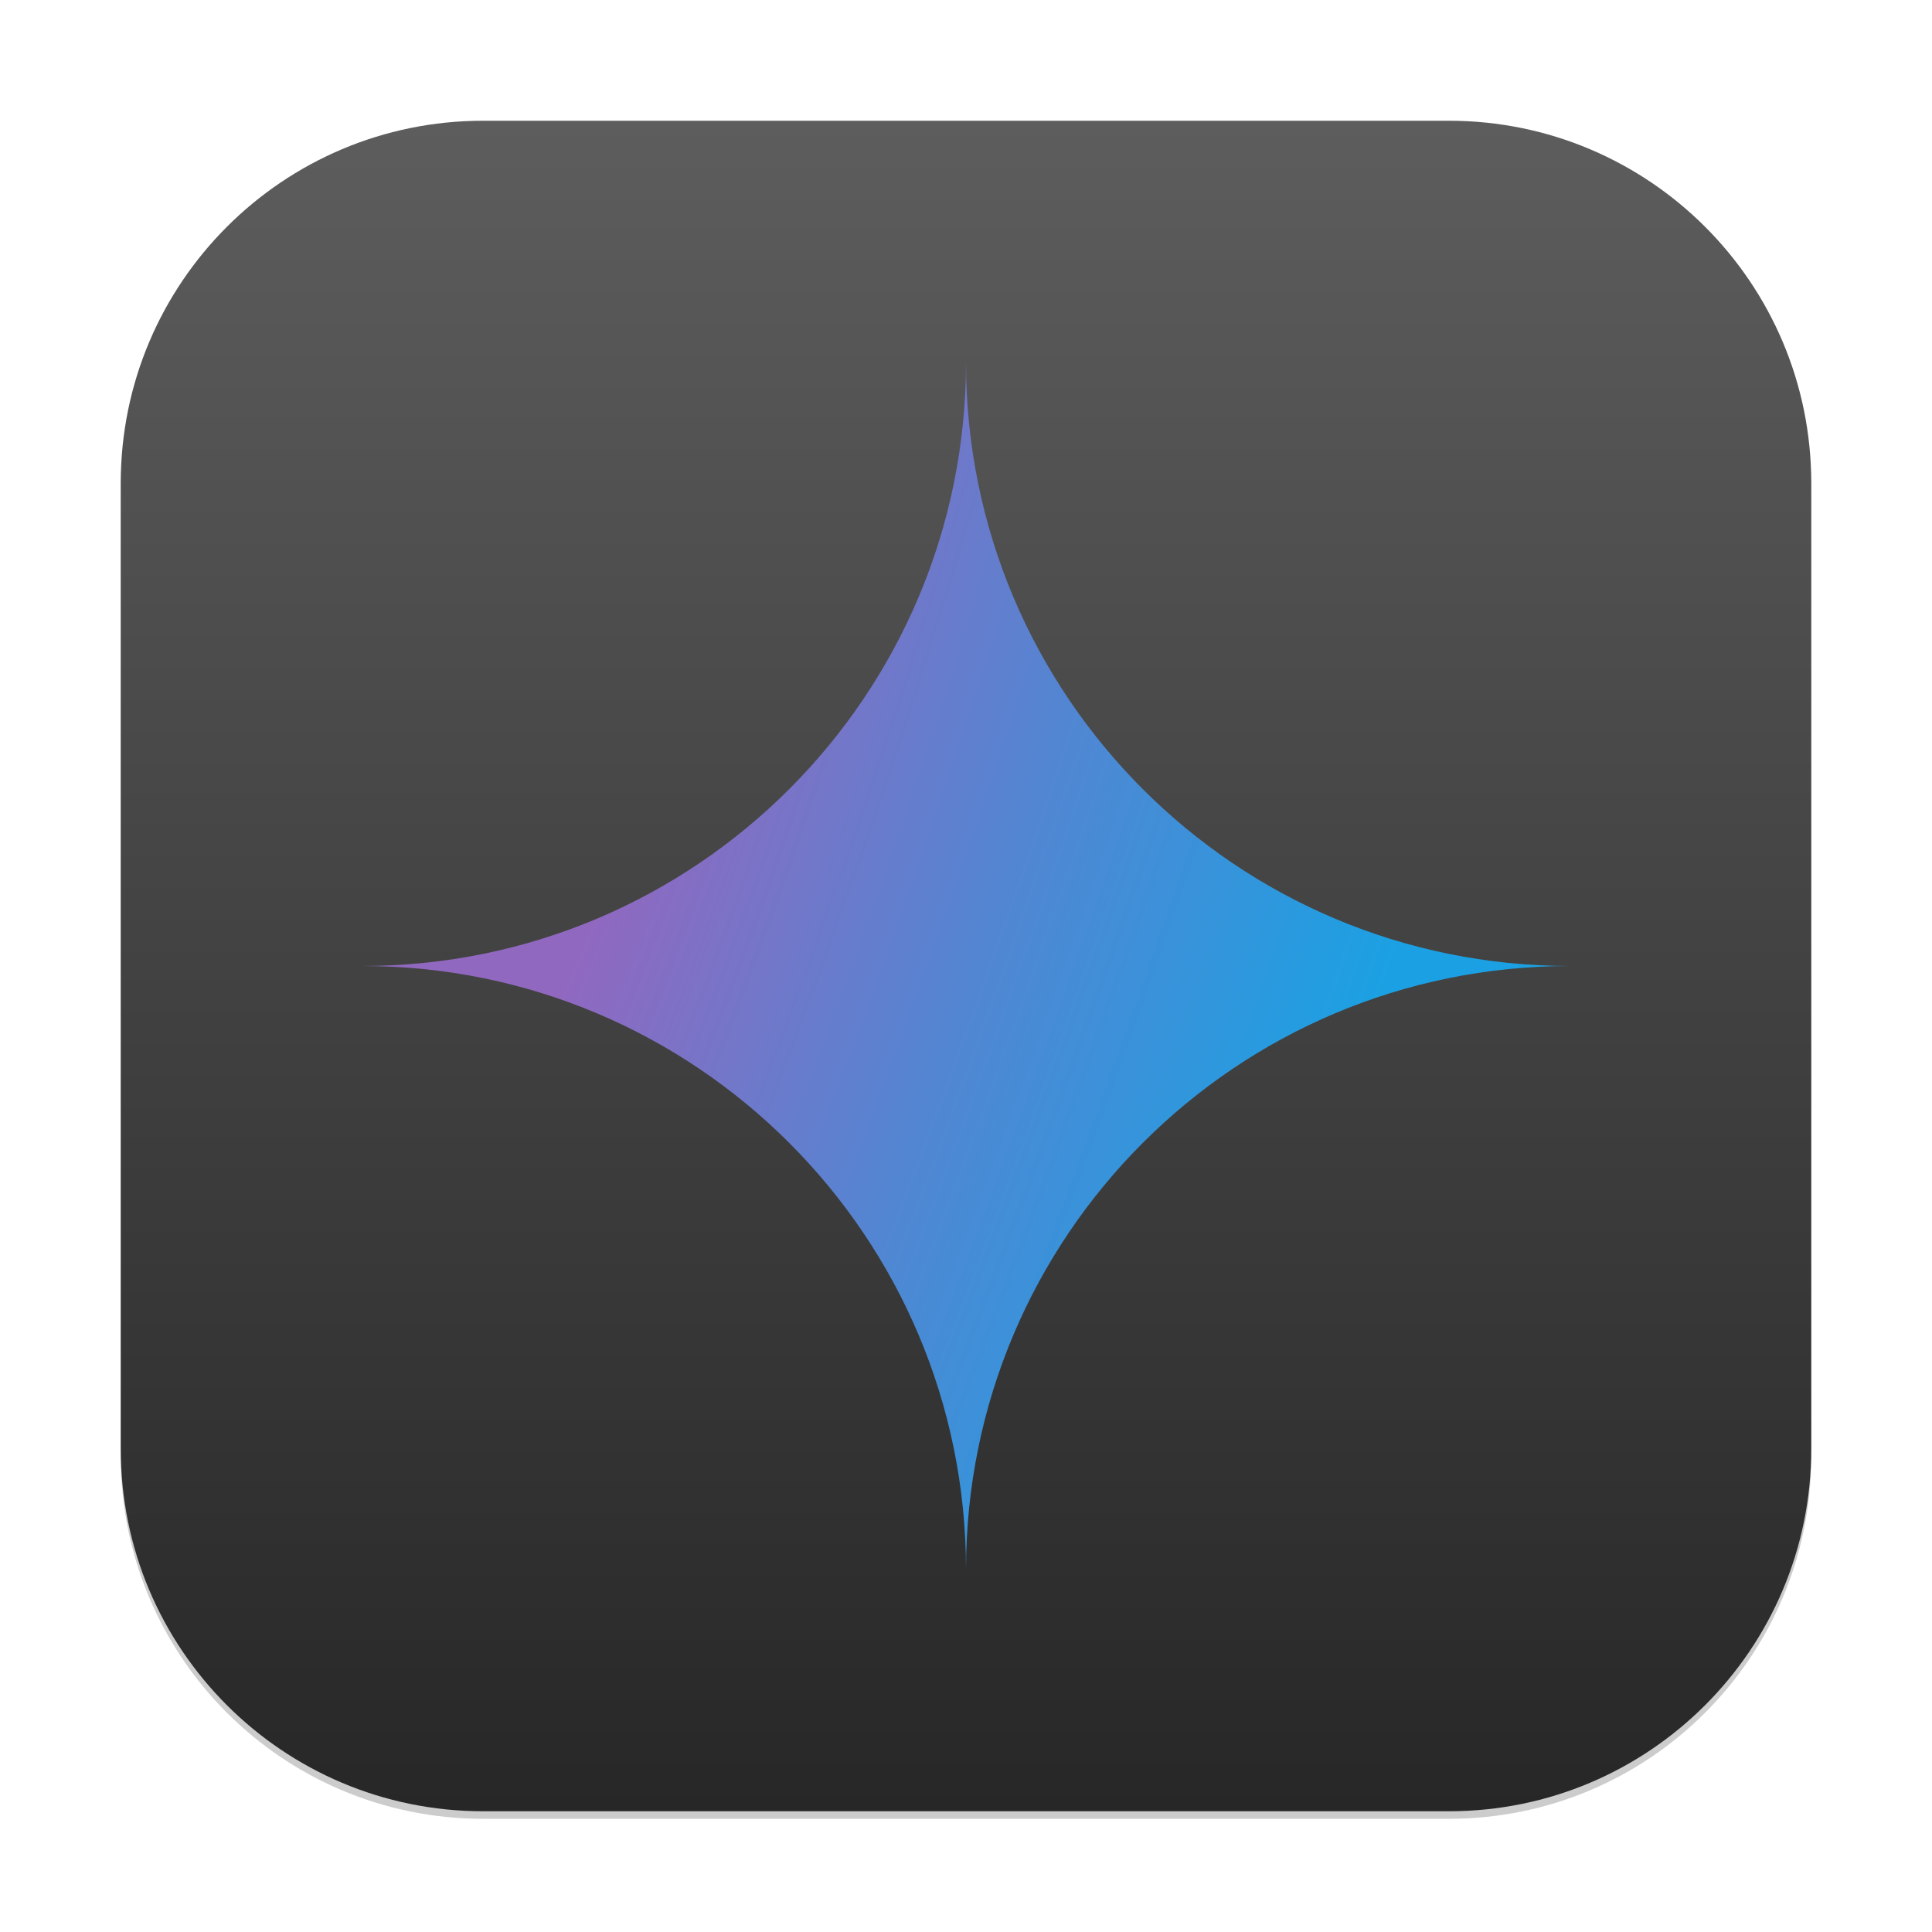
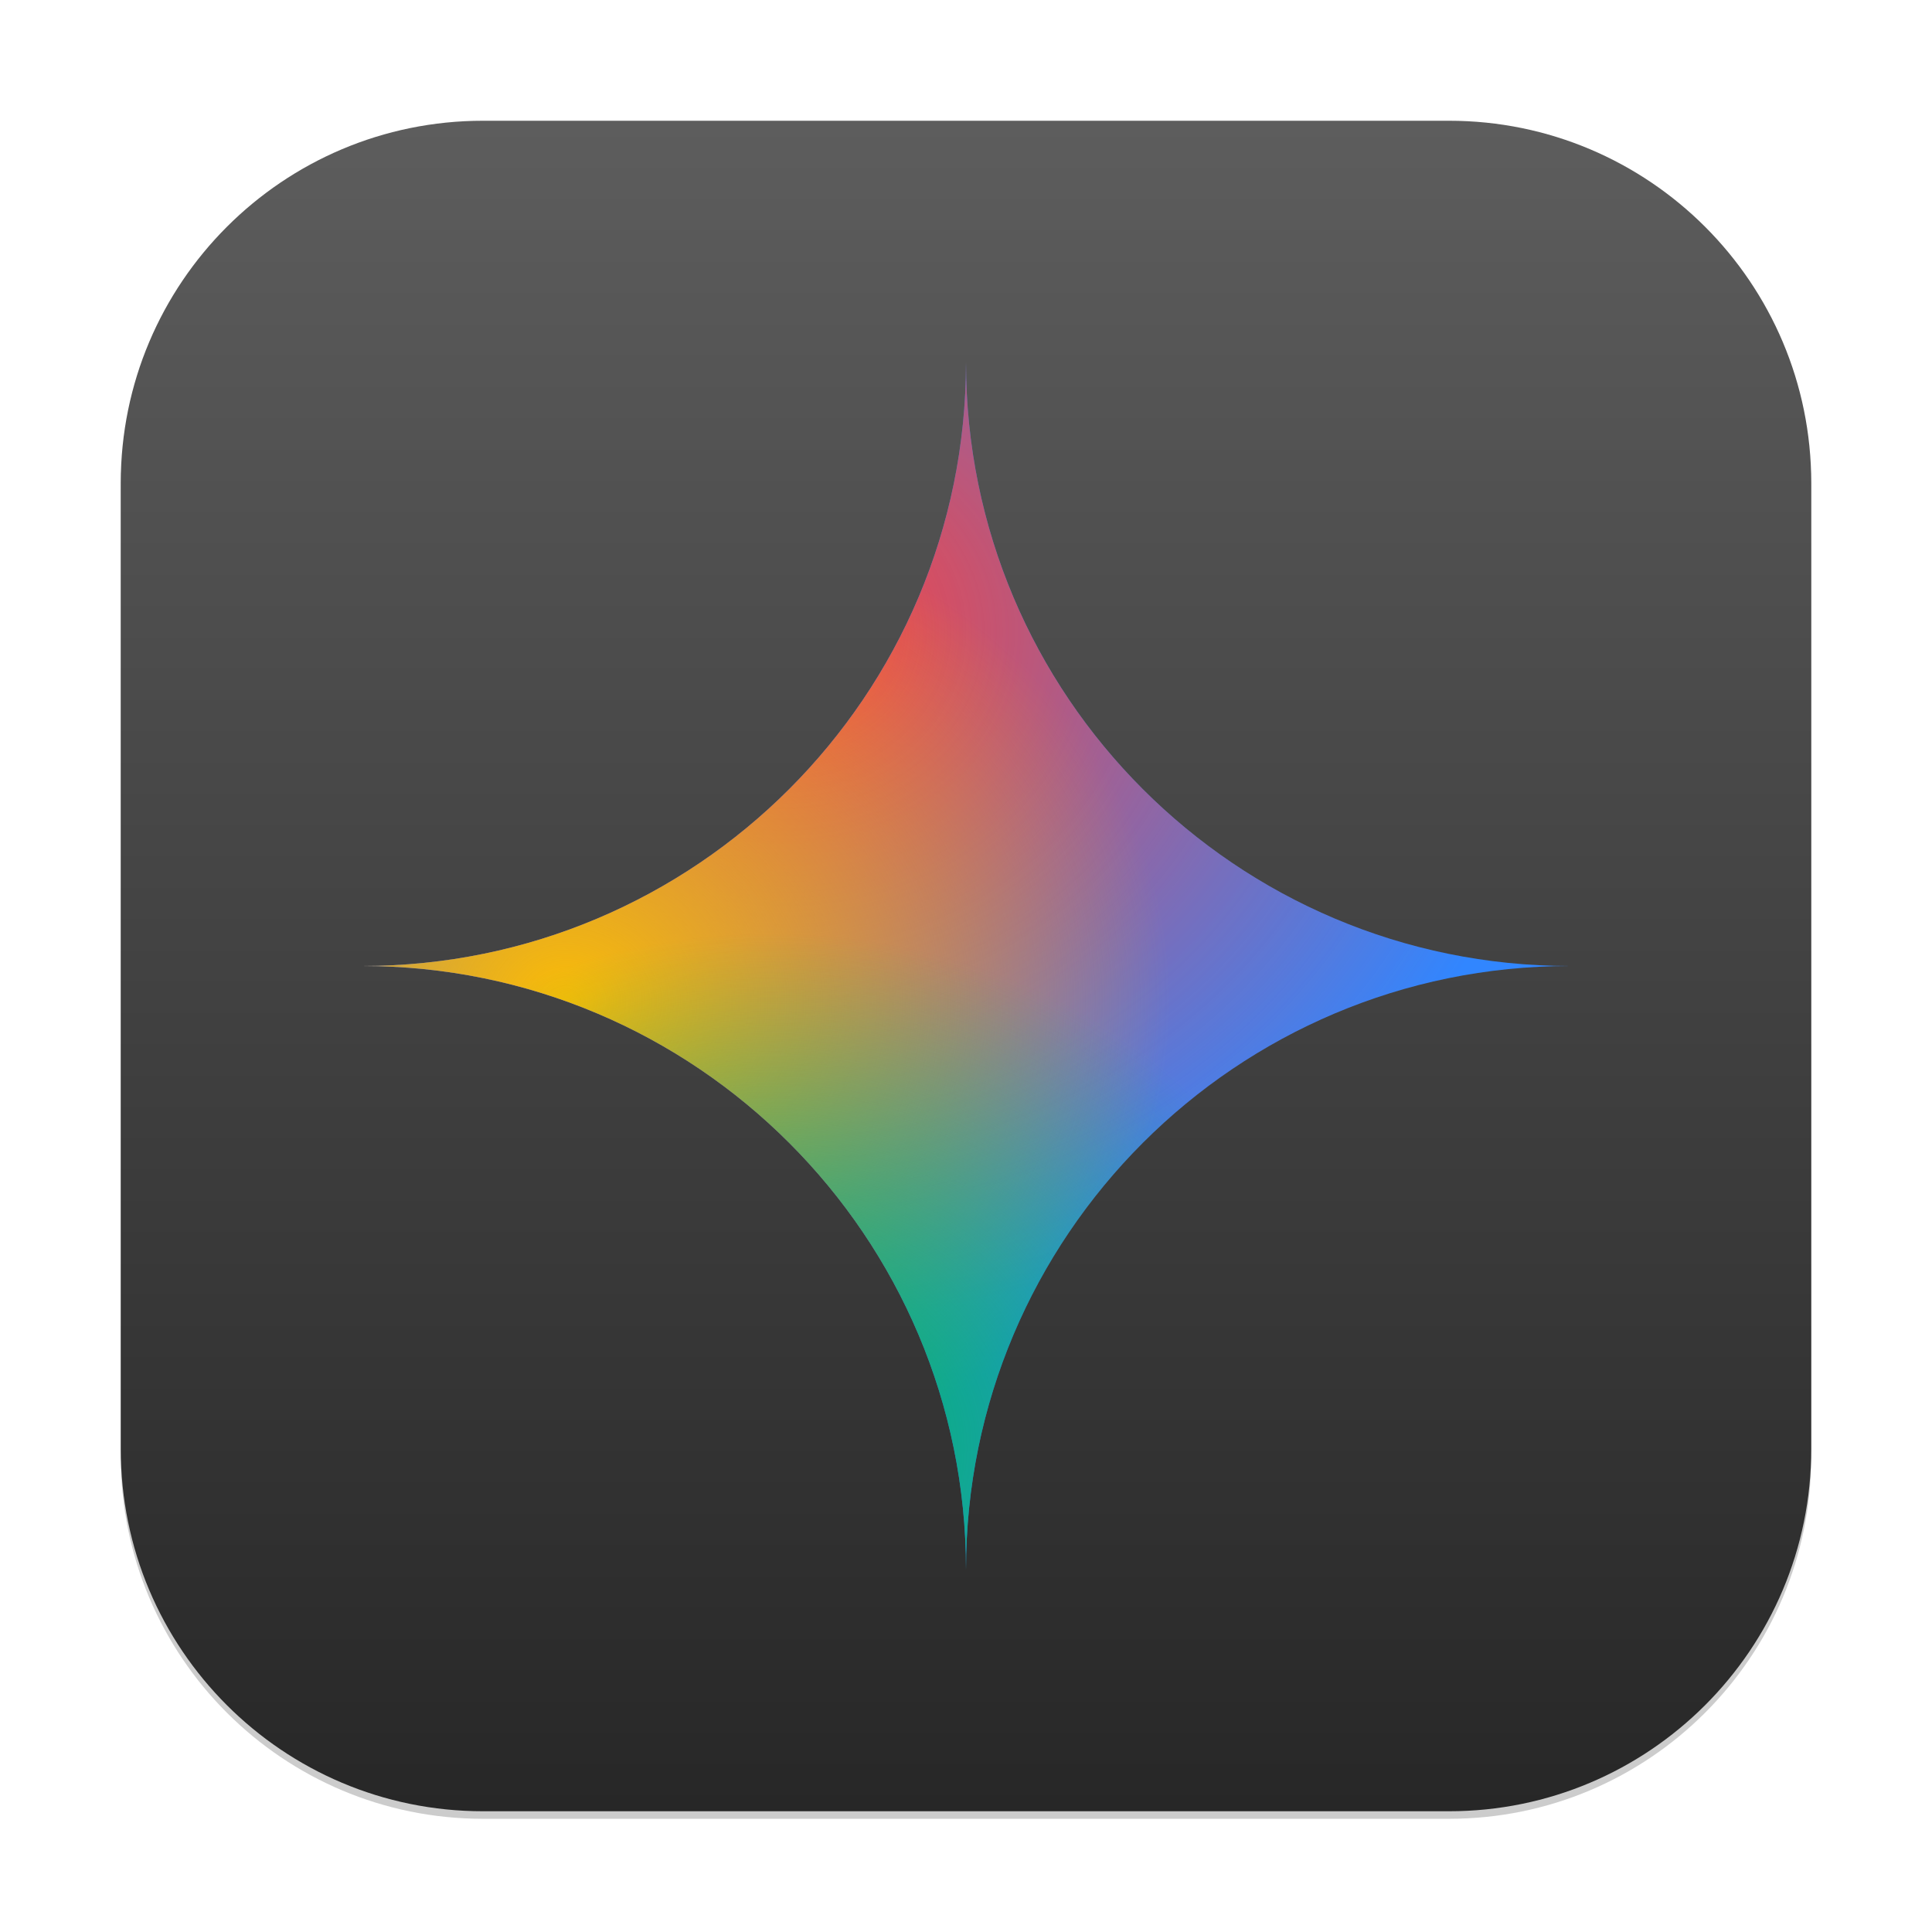
<svg xmlns="http://www.w3.org/2000/svg" xmlns:xlink="http://www.w3.org/1999/xlink" width="256" height="256" viewBox="0 0 256 256" version="1.1" id="svg1">
  <defs id="defs1">
    <linearGradient xlink:href="#4852" id="linearGradient4" x1="16" y1="30" x2="16" y2="2" gradientUnits="userSpaceOnUse" gradientTransform="scale(8)" />
    <linearGradient id="4852">
      <stop style="stop-color:#272727;stop-opacity:1;" offset="0" id="stop14555" />
      <stop style="stop-color:#5d5d5d;stop-opacity:1;" offset="1" id="stop14557" />
    </linearGradient>
-     <radialGradient xlink:href="#linearGradient1" id="radialGradient3" cx="6.251" cy="15.703" fx="6.251" fy="15.703" r="20" gradientUnits="userSpaceOnUse" gradientTransform="matrix(8.053186,2.850531,-13.9696,39.46623,240.7916,-532.0769)" />
+     <radialGradient xlink:href="#linearGradient1" id="radialGradient2" cx="6.031" cy="5.296" fx="6.031" fy="5.296" r="5" gradientUnits="userSpaceOnUse" gradientTransform="matrix(20.50207,-0.1101461,0.09817456,18.27369,-20.01077,-12.36323)" />
    <linearGradient id="linearGradient1">
-       <stop style="stop-color:#9168c0;stop-opacity:1;" offset="0.068" id="stop1" />
-       <stop style="stop-color:#5684d1;stop-opacity:1;" offset="0.343" id="stop3" />
-       <stop style="stop-color:#1ba1e3;stop-opacity:1;" offset="0.666" id="stop2" />
+       <stop style="stop-color:#fc413d;stop-opacity:1;" offset="0" id="stop1" />
+       <stop style="stop-color:#fc413d;stop-opacity:0;" offset="1" id="stop2" />
+     </linearGradient>
+     <radialGradient xlink:href="#linearGradient2" id="radialGradient4" cx="4.475" cy="7.492" fx="4.475" fy="7.492" r="5" gradientUnits="userSpaceOnUse" gradientTransform="matrix(16,0,0,13.70949,3.438338,29.97423)" />
+     <linearGradient id="linearGradient2">
+       <stop style="stop-color:#fbbc04;stop-opacity:1;" offset="0" id="stop3" />
+       <stop style="stop-color:#fbbc04;stop-opacity:0;" offset="1" id="stop4" />
+     </linearGradient>
+     <radialGradient xlink:href="#linearGradient8" id="radialGradient10" cx="6.396" cy="12.008" fx="6.396" fy="12.008" r="5" gradientUnits="userSpaceOnUse" gradientTransform="matrix(15.47016,-0.1170063,0.1034666,13.67997,1.77299,28.48386)" />
+     <linearGradient id="linearGradient8">
+       <stop style="stop-color:#00b95c;stop-opacity:1;" offset="0" id="stop9" />
+       <stop style="stop-color:#00b95c;stop-opacity:0;" offset="1" id="stop10" />
    </linearGradient>
  </defs>
  <rect style="opacity:0.2;fill:#000000;stroke-width:14" id="rect1" width="224" height="224" x="16" y="17" ry="48" />
  <rect style="fill:url(#linearGradient4);stroke-width:8" id="rect2" width="224" height="224" x="16" y="16" ry="48" />
-   <path d="m 128,48 c 0,44.183 -35.817,80 -80,80 44.183,0 80,35.817 80,80 0,-44.183 35.817,-80 80,-80 -44.183,0 -80,-35.817 -80,-80 z" style="fill:url(#radialGradient3);stroke-width:8" id="path1" />
+   <path d="m 128,48 c 0,44.183 -35.817,80 -80,80 44.183,0 80,35.817 80,80 0,-44.183 35.817,-80 80,-80 -44.183,0 -80,-35.817 -80,-80 z" style="fill:#3186ff;fill-opacity:1;stroke-width:8" id="path1" />
+   <path d="m 128,48 c 0,44.183 -35.817,80 -80,80 44.183,0 80,35.817 80,80 0,-44.183 35.817,-80 80,-80 -44.183,0 -80,-35.817 -80,-80 z" style="fill:url(#radialGradient2);fill-opacity:1;stroke-width:8" id="path2" />
+   <path d="m 128,48 c 0,44.183 -35.817,80 -80,80 44.183,0 80,35.817 80,80 0,-44.183 35.817,-80 80,-80 -44.183,0 -80,-35.817 -80,-80 z" style="fill:url(#radialGradient4);fill-opacity:1;stroke-width:8" id="path3" />
+   <path d="m 128,48 c 0,44.183 -35.817,80 -80,80 44.183,0 80,35.817 80,80 0,-44.183 35.817,-80 80,-80 -44.183,0 -80,-35.817 -80,-80 z" style="fill:url(#radialGradient10);stroke-width:8" id="path4" />
</svg>
